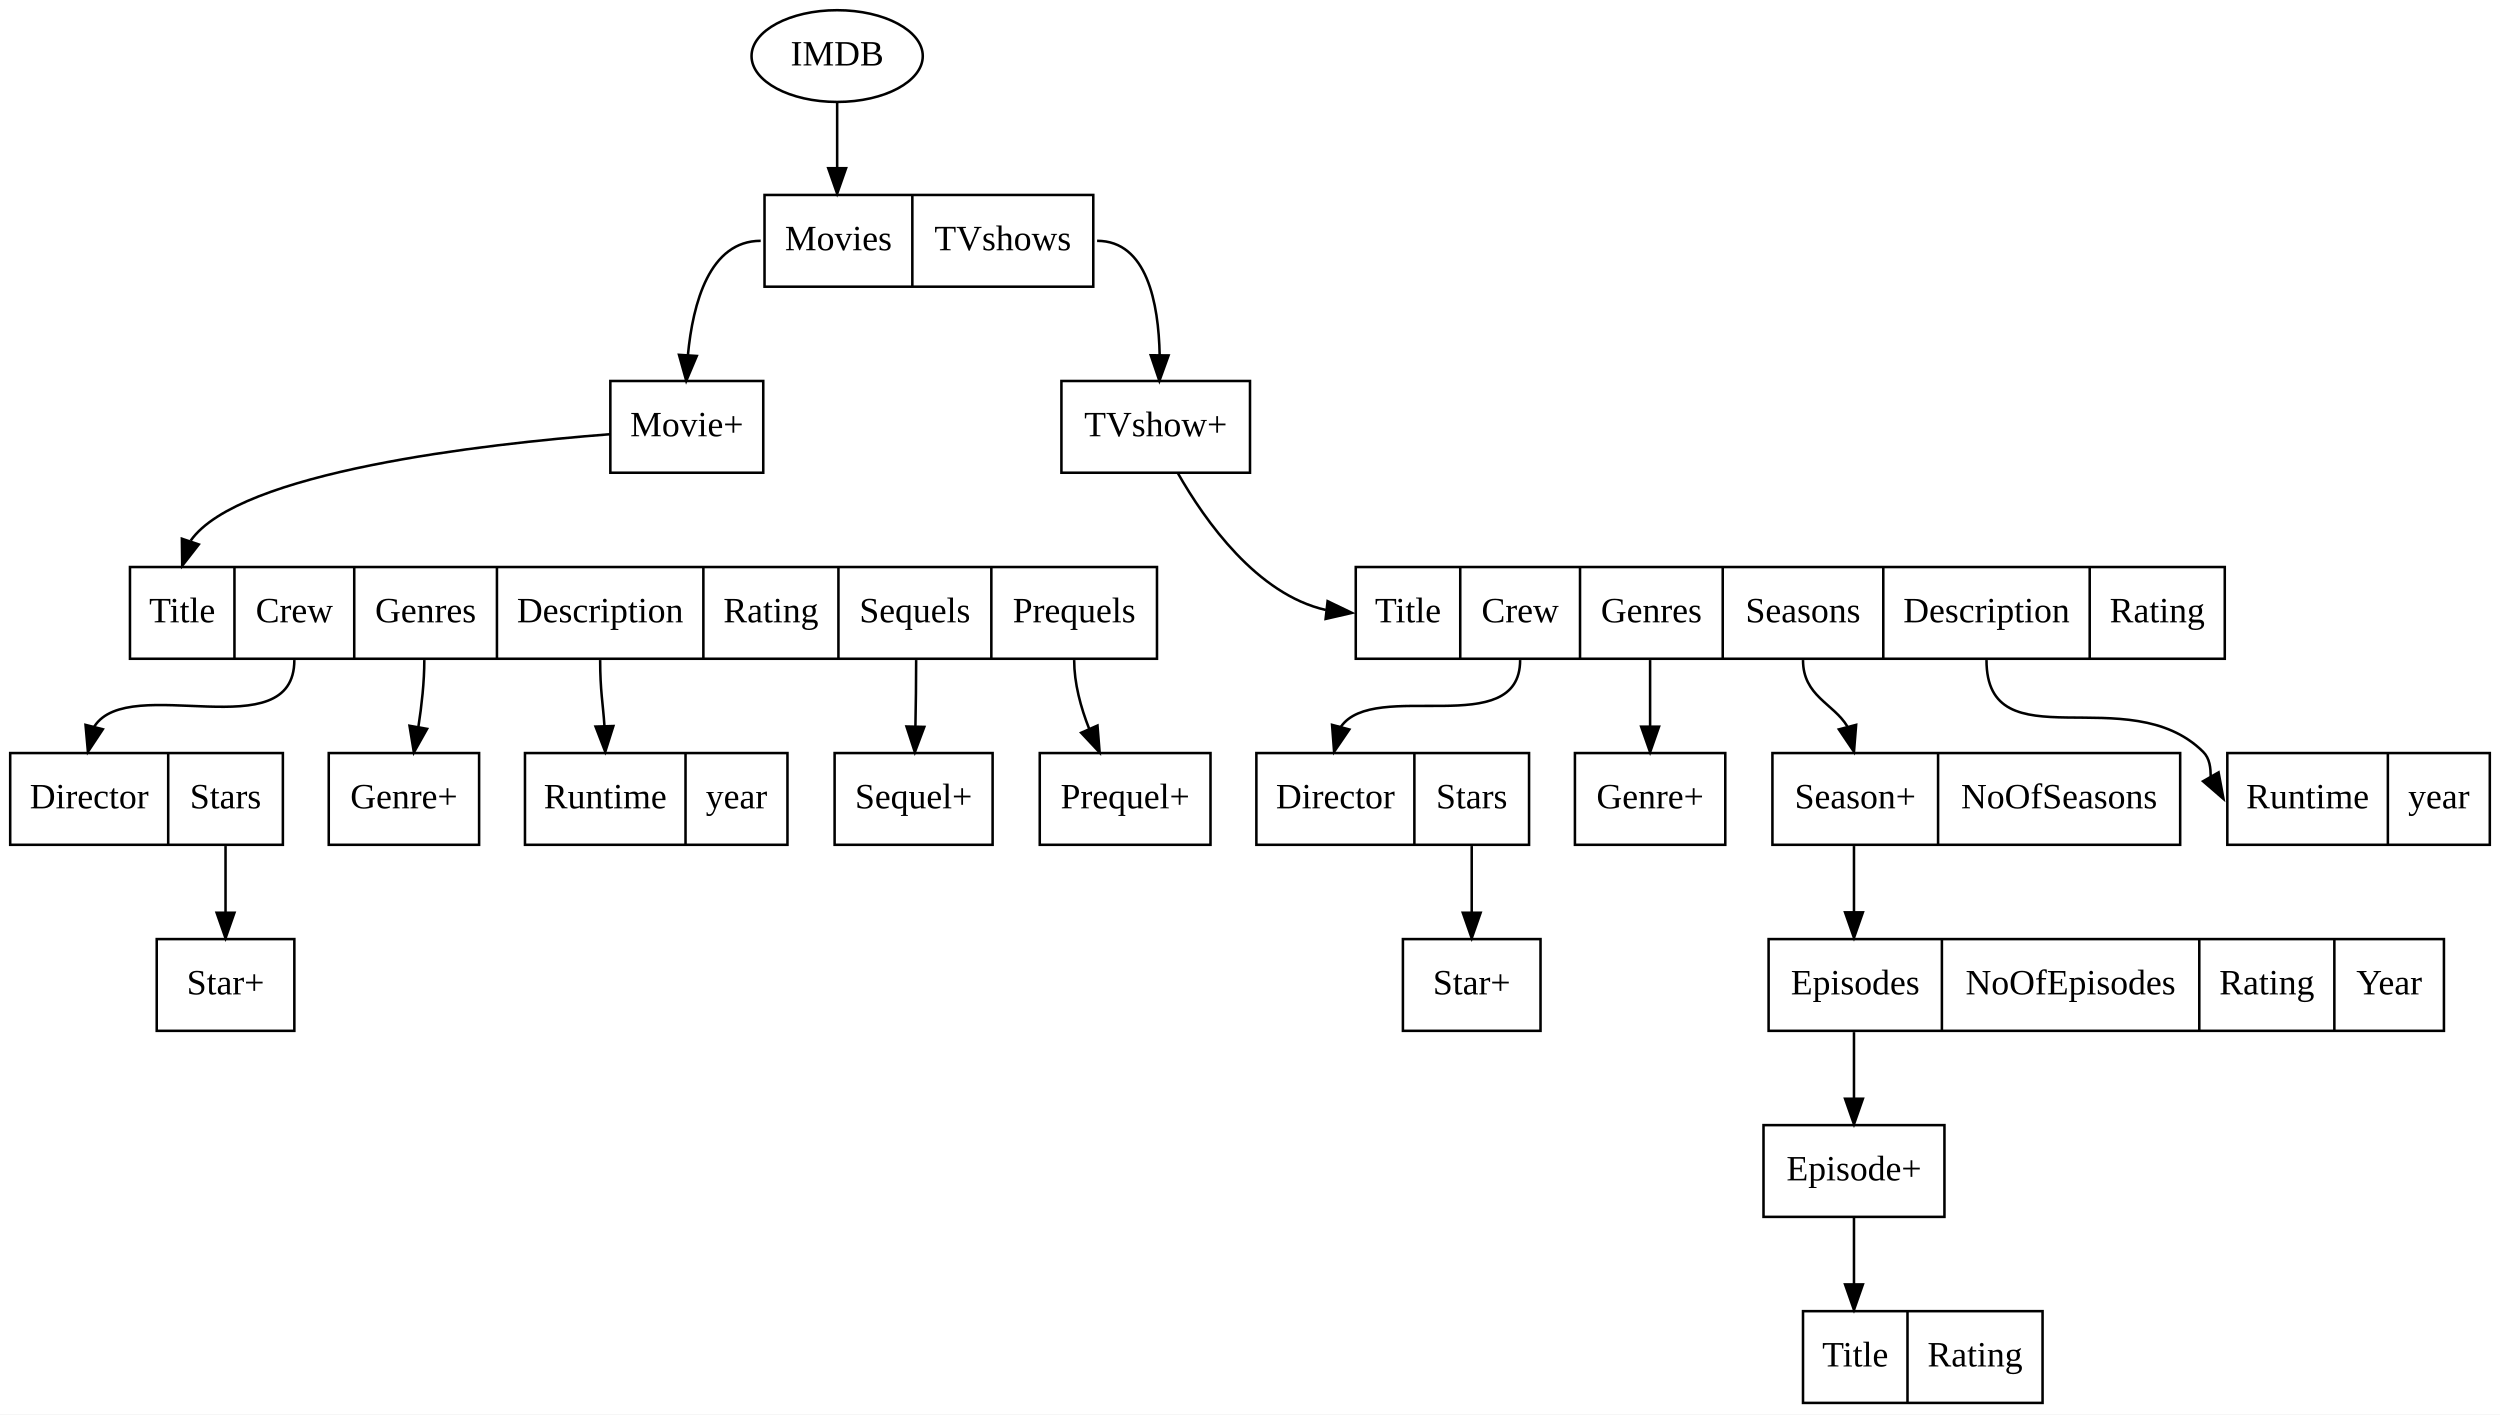
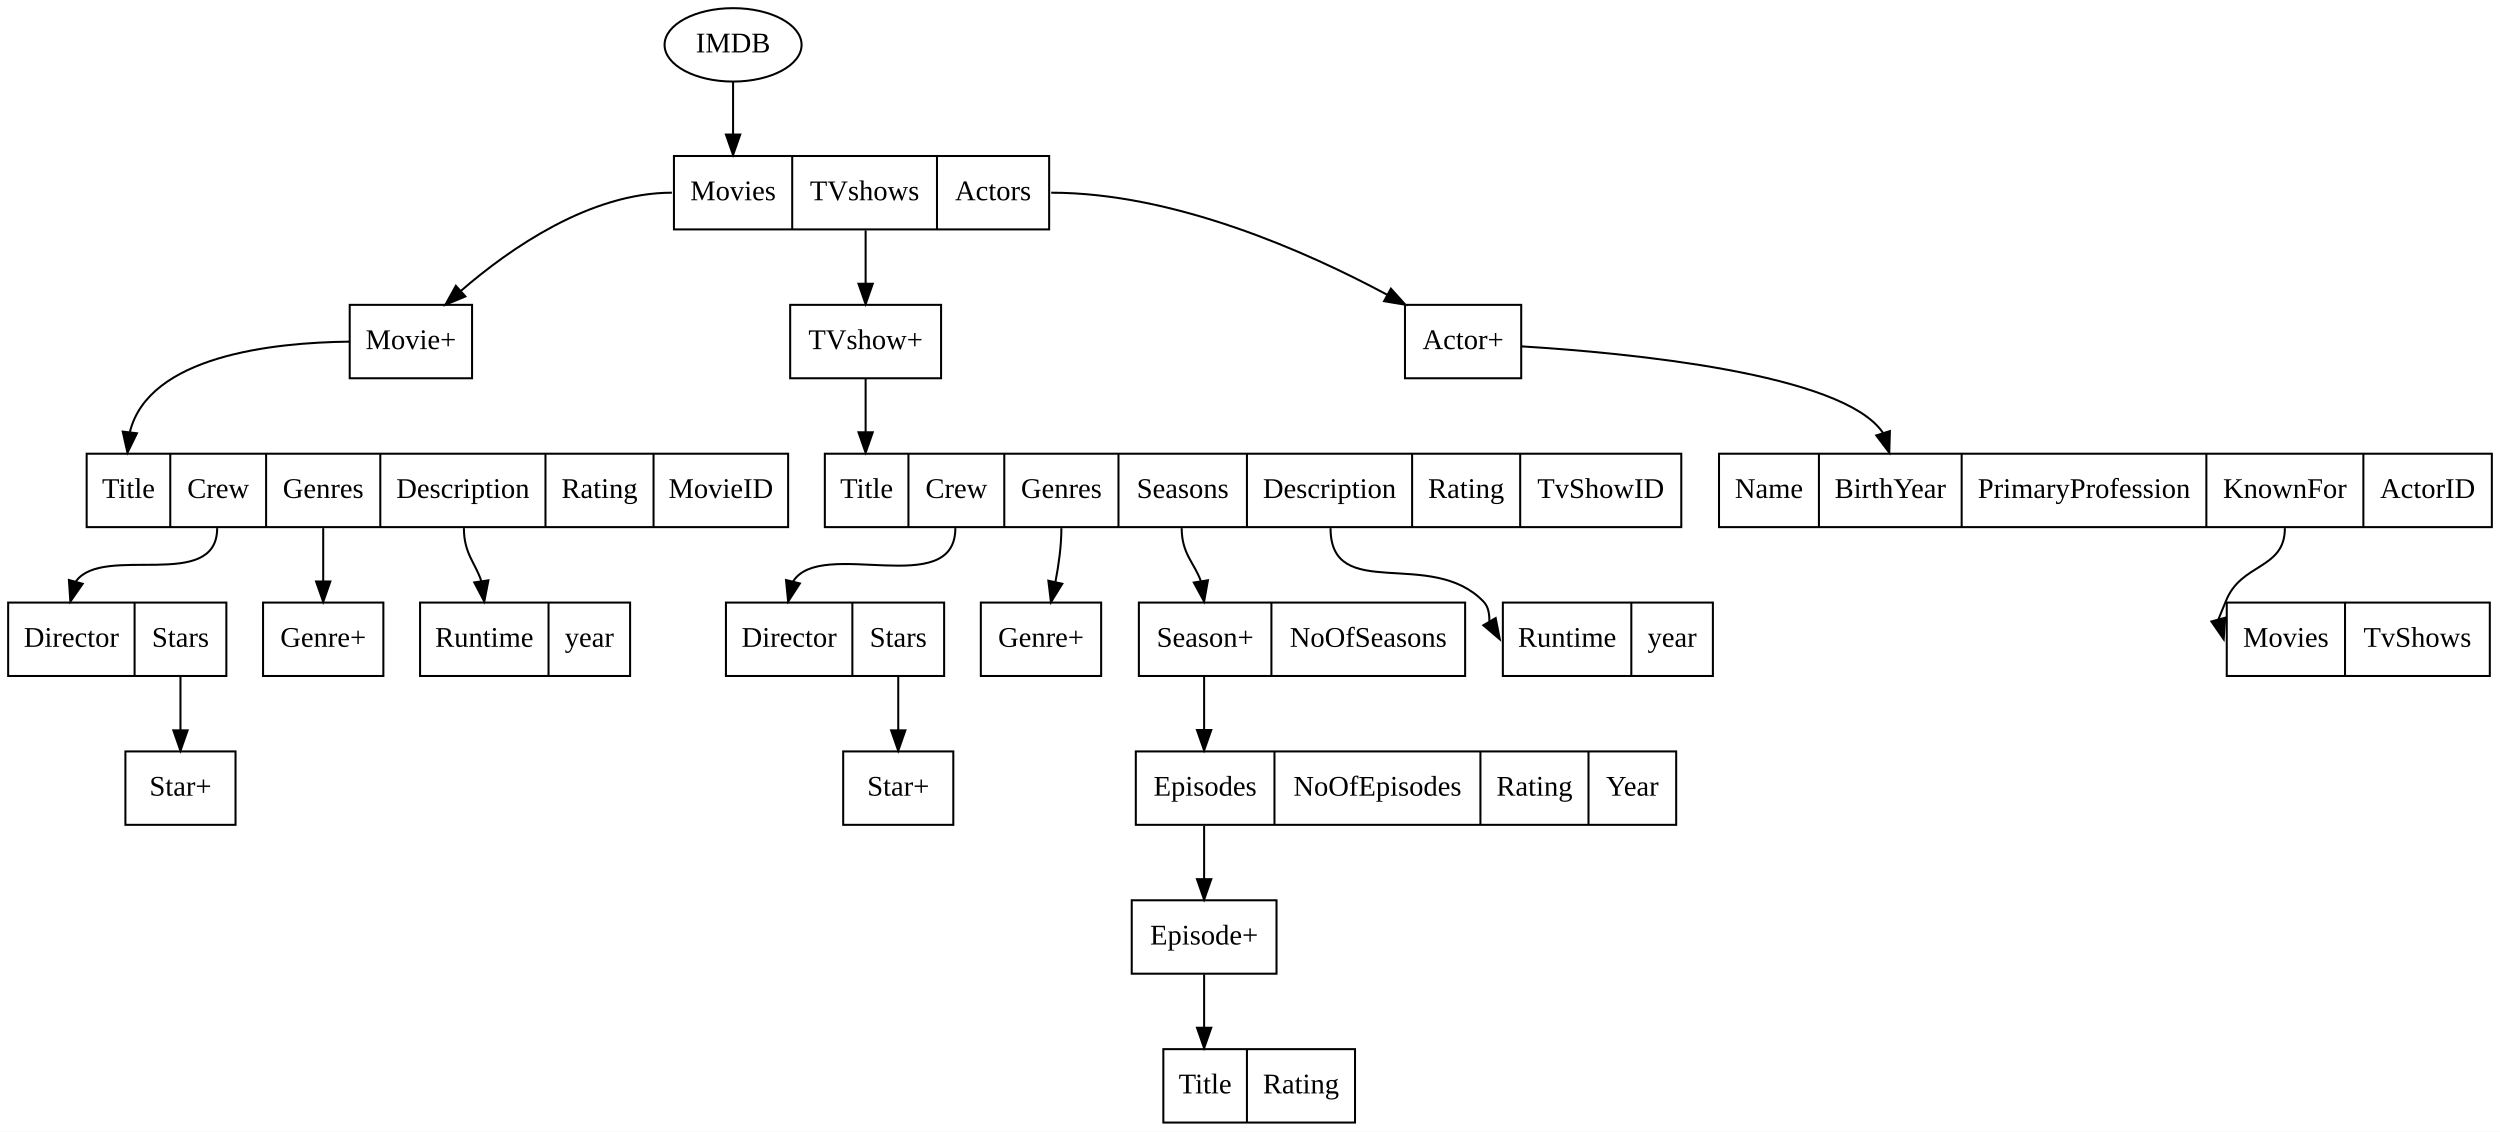
- <svg xmlns="http://www.w3.org/2000/svg" width="981pt" height="555pt" viewBox="0.00 0.00 981.00 555.00">
+ <svg xmlns="http://www.w3.org/2000/svg" width="1226pt" height="555pt" viewBox="0.00 0.00 1226.00 555.00">
  <g id="graph0" class="graph" transform="scale(1 1) rotate(0) translate(4 551)">
-     <polygon fill="white" stroke="none" points="-4,4 -4,-551 977,-551 977,4 -4,4" />
+     <polygon fill="white" stroke="none" points="-4,4 -4,-551 1222,-551 1222,4 -4,4" />
    <g id="node1" class="node">
-       <ellipse fill="none" stroke="black" cx="324.5" cy="-529" rx="33.595" ry="18" />
-       <text text-anchor="middle" x="324.5" y="-525.3" font-family="Times New Roman,serif" font-size="14.00">IMDB</text>
+       <ellipse fill="none" stroke="black" cx="355.5" cy="-529" rx="33.595" ry="18" />
+       <text text-anchor="middle" x="355.5" y="-525.3" font-family="Times New Roman,serif" font-size="14.00">IMDB</text>
    </g>
    <g id="node2" class="node">
-       <polygon fill="none" stroke="black" points="296,-438.5 296,-474.5 425,-474.5 425,-438.5 296,-438.5" />
-       <text text-anchor="middle" x="325" y="-452.8" font-family="Times New Roman,serif" font-size="14.00">Movies</text>
-       <polyline fill="none" stroke="black" points="354,-438.5 354,-474.5 " />
-       <text text-anchor="middle" x="389.5" y="-452.8" font-family="Times New Roman,serif" font-size="14.00">TVshows</text>
+       <polygon fill="none" stroke="black" points="326.5,-438.5 326.5,-474.5 510.5,-474.5 510.5,-438.5 326.5,-438.5" />
+       <text text-anchor="middle" x="355.5" y="-452.8" font-family="Times New Roman,serif" font-size="14.00">Movies</text>
+       <polyline fill="none" stroke="black" points="384.5,-438.5 384.5,-474.5 " />
+       <text text-anchor="middle" x="420" y="-452.8" font-family="Times New Roman,serif" font-size="14.00">TVshows</text>
+       <polyline fill="none" stroke="black" points="455.5,-438.5 455.5,-474.5 " />
+       <text text-anchor="middle" x="483" y="-452.8" font-family="Times New Roman,serif" font-size="14.00">Actors</text>
    </g>
    <g id="edge1" class="edge">
-       <path fill="none" stroke="black" d="M324.5,-510.814C324.5,-503.278 324.5,-494.101 324.5,-485.058" />
-       <polygon fill="black" stroke="black" points="328,-485 324.5,-475 321,-485 328,-485" />
+       <path fill="none" stroke="black" d="M355.5,-510.814C355.5,-503.278 355.5,-494.101 355.5,-485.058" />
+       <polygon fill="black" stroke="black" points="359,-485 355.5,-475 352,-485 359,-485" />
    </g>
    <g id="node3" class="node">
-       <polygon fill="none" stroke="black" points="235.5,-365.5 235.5,-401.5 295.5,-401.5 295.5,-365.5 235.5,-365.5" />
-       <text text-anchor="middle" x="265.5" y="-379.8" font-family="Times New Roman,serif" font-size="14.00">Movie+</text>
+       <polygon fill="none" stroke="black" points="167.5,-365.5 167.5,-401.5 227.5,-401.5 227.5,-365.5 167.5,-365.5" />
+       <text text-anchor="middle" x="197.5" y="-379.8" font-family="Times New Roman,serif" font-size="14.00">Movie+</text>
    </g>
    <g id="edge2" class="edge">
-       <path fill="none" stroke="black" d="M294.5,-456.5C274.418,-456.5 267.889,-432.102 265.939,-411.71" />
-       <polygon fill="black" stroke="black" points="269.422,-411.319 265.29,-401.563 262.436,-411.766 269.422,-411.319" />
-     </g>
-     <g id="node11" class="node">
-       <polygon fill="none" stroke="black" points="412.5,-365.5 412.5,-401.5 486.5,-401.5 486.5,-365.5 412.5,-365.5" />
-       <text text-anchor="middle" x="449.5" y="-379.8" font-family="Times New Roman,serif" font-size="14.00">TVshow+</text>
-     </g>
-     <g id="edge10" class="edge">
-       <path fill="none" stroke="black" d="M426.5,-456.5C446.055,-456.5 450.637,-432.102 451.052,-411.71" />
-       <polygon fill="black" stroke="black" points="454.55,-411.526 450.946,-401.563 447.551,-411.599 454.55,-411.526" />
+       <path fill="none" stroke="black" d="M325.5,-456.5C285.413,-456.5 246.284,-429.342 222.058,-408.384" />
+       <polygon fill="black" stroke="black" points="224.22,-405.622 214.433,-401.563 219.552,-410.839 224.22,-405.622" />
+     </g>
+     <g id="node9" class="node">
+       <polygon fill="none" stroke="black" points="383.5,-365.5 383.5,-401.5 457.5,-401.5 457.5,-365.5 383.5,-365.5" />
+       <text text-anchor="middle" x="420.5" y="-379.8" font-family="Times New Roman,serif" font-size="14.00">TVshow+</text>
+     </g>
+     <g id="edge8" class="edge">
+       <path fill="none" stroke="black" d="M420.5,-438C420.5,-429.51 420.5,-420.262 420.5,-411.88" />
+       <polygon fill="black" stroke="black" points="424,-411.848 420.5,-401.848 417,-411.848 424,-411.848" />
+     </g>
+     <g id="node19" class="node">
+       <polygon fill="none" stroke="black" points="685,-365.5 685,-401.5 742,-401.5 742,-365.5 685,-365.5" />
+       <text text-anchor="middle" x="713.5" y="-379.8" font-family="Times New Roman,serif" font-size="14.00">Actor+</text>
+     </g>
+     <g id="edge18" class="edge">
+       <path fill="none" stroke="black" d="M511.5,-456.5C571.818,-456.5 636.693,-427.663 676.2,-406.489" />
+       <polygon fill="black" stroke="black" points="678.106,-409.435 685.197,-401.563 674.745,-403.296 678.106,-409.435" />
    </g>
    <g id="node4" class="node">
-       <polygon fill="none" stroke="black" points="47,-292.5 47,-328.5 450,-328.5 450,-292.5 47,-292.5" />
-       <text text-anchor="middle" x="67.5" y="-306.8" font-family="Times New Roman,serif" font-size="14.00">Title</text>
-       <polyline fill="none" stroke="black" points="88,-292.5 88,-328.5 " />
-       <text text-anchor="middle" x="111.5" y="-306.8" font-family="Times New Roman,serif" font-size="14.00">Crew</text>
-       <polyline fill="none" stroke="black" points="135,-292.5 135,-328.5 " />
-       <text text-anchor="middle" x="163" y="-306.8" font-family="Times New Roman,serif" font-size="14.00">Genres</text>
-       <polyline fill="none" stroke="black" points="191,-292.5 191,-328.5 " />
-       <text text-anchor="middle" x="231.5" y="-306.8" font-family="Times New Roman,serif" font-size="14.00">Description</text>
-       <polyline fill="none" stroke="black" points="272,-292.5 272,-328.5 " />
-       <text text-anchor="middle" x="298.5" y="-306.8" font-family="Times New Roman,serif" font-size="14.00">Rating</text>
-       <polyline fill="none" stroke="black" points="325,-292.5 325,-328.5 " />
-       <text text-anchor="middle" x="355" y="-306.8" font-family="Times New Roman,serif" font-size="14.00">Sequels</text>
-       <polyline fill="none" stroke="black" points="385,-292.5 385,-328.5 " />
-       <text text-anchor="middle" x="417.5" y="-306.8" font-family="Times New Roman,serif" font-size="14.00">Prequels</text>
+       <polygon fill="none" stroke="black" points="38.5,-292.5 38.5,-328.5 382.5,-328.5 382.5,-292.5 38.5,-292.5" />
+       <text text-anchor="middle" x="59" y="-306.8" font-family="Times New Roman,serif" font-size="14.00">Title</text>
+       <polyline fill="none" stroke="black" points="79.5,-292.5 79.5,-328.5 " />
+       <text text-anchor="middle" x="103" y="-306.8" font-family="Times New Roman,serif" font-size="14.00">Crew</text>
+       <polyline fill="none" stroke="black" points="126.5,-292.5 126.5,-328.5 " />
+       <text text-anchor="middle" x="154.5" y="-306.8" font-family="Times New Roman,serif" font-size="14.00">Genres</text>
+       <polyline fill="none" stroke="black" points="182.5,-292.5 182.5,-328.5 " />
+       <text text-anchor="middle" x="223" y="-306.8" font-family="Times New Roman,serif" font-size="14.00">Description</text>
+       <polyline fill="none" stroke="black" points="263.5,-292.5 263.5,-328.5 " />
+       <text text-anchor="middle" x="290" y="-306.8" font-family="Times New Roman,serif" font-size="14.00">Rating</text>
+       <polyline fill="none" stroke="black" points="316.5,-292.5 316.5,-328.5 " />
+       <text text-anchor="middle" x="349.5" y="-306.8" font-family="Times New Roman,serif" font-size="14.00">MovieID</text>
    </g>
    <g id="edge3" class="edge">
-       <path fill="none" stroke="black" d="M235.428,-380.618C185.664,-376.757 89.77,-365.904 70.805,-338.821" />
-       <polygon fill="black" stroke="black" points="74.007,-337.361 67.5,-329 67.372,-339.594 74.007,-337.361" />
+       <path fill="none" stroke="black" d="M167.339,-383.454C129.652,-383.035 68.953,-376.446 59.699,-339.157" />
+       <polygon fill="black" stroke="black" points="63.148,-338.521 58.5,-329 56.197,-339.341 63.148,-338.521" />
    </g>
    <g id="node5" class="node">
      <polygon fill="none" stroke="black" points="0,-219.5 0,-255.5 107,-255.5 107,-219.5 0,-219.5" />
      <text text-anchor="middle" x="31" y="-233.8" font-family="Times New Roman,serif" font-size="14.00">Director</text>
      <polyline fill="none" stroke="black" points="62,-219.5 62,-255.5 " />
      <text text-anchor="middle" x="84.5" y="-233.8" font-family="Times New Roman,serif" font-size="14.00">Stars</text>
    </g>
    <g id="edge4" class="edge">
-       <path fill="none" stroke="black" d="M111.5,-292C111.5,-256.76 46.685,-287.283 33.013,-265.915" />
-       <polygon fill="black" stroke="black" points="36.35,-264.834 30.5,-256 29.564,-266.553 36.35,-264.834" />
+       <path fill="none" stroke="black" d="M102.5,-292C102.5,-260.416 46.386,-284.424 33.235,-265.869" />
+       <polygon fill="black" stroke="black" points="36.543,-264.702 30.5,-256 29.797,-266.572 36.543,-264.702" />
    </g>
    <g id="node7" class="node">
      <polygon fill="none" stroke="black" points="125,-219.5 125,-255.5 184,-255.5 184,-219.5 125,-219.5" />
      <text text-anchor="middle" x="154.5" y="-233.8" font-family="Times New Roman,serif" font-size="14.00">Genre+</text>
    </g>
    <g id="edge6" class="edge">
-       <path fill="none" stroke="black" d="M162.5,-292C162.5,-283.416 161.48,-274.141 160.169,-265.763" />
-       <polygon fill="black" stroke="black" points="163.587,-264.992 158.406,-255.75 156.693,-266.206 163.587,-264.992" />
+       <path fill="none" stroke="black" d="M154.5,-292C154.5,-283.51 154.5,-274.262 154.5,-265.88" />
+       <polygon fill="black" stroke="black" points="158,-265.848 154.5,-255.848 151,-265.848 158,-265.848" />
    </g>
    <g id="node8" class="node">
      <polygon fill="none" stroke="black" points="202,-219.5 202,-255.5 305,-255.5 305,-219.5 202,-219.5" />
      <text text-anchor="middle" x="233.5" y="-233.8" font-family="Times New Roman,serif" font-size="14.00">Runtime</text>
      <polyline fill="none" stroke="black" points="265,-219.5 265,-255.5 " />
      <text text-anchor="middle" x="285" y="-233.8" font-family="Times New Roman,serif" font-size="14.00">year</text>
    </g>
    <g id="edge7" class="edge">
-       <path fill="none" stroke="black" d="M231.5,-292C231.5,-279.981 232.625,-274.755 233.188,-266.132" />
-       <polygon fill="black" stroke="black" points="236.69,-266.103 233.5,-256 229.693,-265.887 236.69,-266.103" />
-     </g>
-     <g id="node9" class="node">
-       <polygon fill="none" stroke="black" points="323.5,-219.5 323.5,-255.5 385.5,-255.5 385.5,-219.5 323.5,-219.5" />
-       <text text-anchor="middle" x="354.5" y="-233.8" font-family="Times New Roman,serif" font-size="14.00">Sequel+</text>
-     </g>
-     <g id="edge8" class="edge">
-       <path fill="none" stroke="black" d="M355.5,-292C355.5,-283.509 355.373,-274.26 355.209,-265.878" />
-       <polygon fill="black" stroke="black" points="358.707,-265.767 354.988,-255.846 351.709,-265.921 358.707,-265.767" />
-     </g>
-     <g id="node10" class="node">
-       <polygon fill="none" stroke="black" points="404,-219.5 404,-255.5 471,-255.5 471,-219.5 404,-219.5" />
-       <text text-anchor="middle" x="437.5" y="-233.8" font-family="Times New Roman,serif" font-size="14.00">Prequel+</text>
-     </g>
-     <g id="edge9" class="edge">
-       <path fill="none" stroke="black" d="M417.5,-292C417.5,-282.877 420.083,-273.402 423.392,-265.006" />
-       <polygon fill="black" stroke="black" points="426.651,-266.291 427.5,-255.731 420.25,-263.457 426.651,-266.291" />
+       <path fill="none" stroke="black" d="M223.5,-292C223.5,-279.416 229.243,-274.767 232.024,-266.026" />
+       <polygon fill="black" stroke="black" points="235.507,-266.403 233.5,-256 228.581,-265.384 235.507,-266.403" />
    </g>
    <g id="node6" class="node">
      <polygon fill="none" stroke="black" points="57.5,-146.5 57.5,-182.5 111.5,-182.5 111.5,-146.5 57.5,-146.5" />
      <text text-anchor="middle" x="84.5" y="-160.8" font-family="Times New Roman,serif" font-size="14.00">Star+</text>
    </g>
    <g id="edge5" class="edge">
      <path fill="none" stroke="black" d="M84.5,-219C84.5,-210.51 84.5,-201.262 84.5,-192.88" />
      <polygon fill="black" stroke="black" points="88,-192.848 84.5,-182.848 81,-192.848 88,-192.848" />
    </g>
+     <g id="node10" class="node">
+       <polygon fill="none" stroke="black" points="400.5,-292.5 400.5,-328.5 820.5,-328.5 820.5,-292.5 400.5,-292.5" />
+       <text text-anchor="middle" x="421" y="-306.8" font-family="Times New Roman,serif" font-size="14.00">Title</text>
+       <polyline fill="none" stroke="black" points="441.5,-292.5 441.5,-328.5 " />
+       <text text-anchor="middle" x="465" y="-306.8" font-family="Times New Roman,serif" font-size="14.00">Crew</text>
+       <polyline fill="none" stroke="black" points="488.5,-292.5 488.5,-328.5 " />
+       <text text-anchor="middle" x="516.5" y="-306.8" font-family="Times New Roman,serif" font-size="14.00">Genres</text>
+       <polyline fill="none" stroke="black" points="544.5,-292.5 544.5,-328.5 " />
+       <text text-anchor="middle" x="576" y="-306.8" font-family="Times New Roman,serif" font-size="14.00">Seasons</text>
+       <polyline fill="none" stroke="black" points="607.5,-292.5 607.5,-328.5 " />
+       <text text-anchor="middle" x="648" y="-306.8" font-family="Times New Roman,serif" font-size="14.00">Description</text>
+       <polyline fill="none" stroke="black" points="688.5,-292.5 688.5,-328.5 " />
+       <text text-anchor="middle" x="715" y="-306.8" font-family="Times New Roman,serif" font-size="14.00">Rating</text>
+       <polyline fill="none" stroke="black" points="741.5,-292.5 741.5,-328.5 " />
+       <text text-anchor="middle" x="781" y="-306.8" font-family="Times New Roman,serif" font-size="14.00">TvShowID</text>
+     </g>
+     <g id="edge9" class="edge">
+       <path fill="none" stroke="black" d="M420.5,-365.152C420.5,-357.545 420.5,-348.282 420.5,-339.153" />
+       <polygon fill="black" stroke="black" points="424,-339 420.5,-329 417,-339 424,-339" />
+     </g>
+     <g id="node11" class="node">
+       <polygon fill="none" stroke="black" points="352,-219.5 352,-255.5 459,-255.5 459,-219.5 352,-219.5" />
+       <text text-anchor="middle" x="383" y="-233.8" font-family="Times New Roman,serif" font-size="14.00">Director</text>
+       <polyline fill="none" stroke="black" points="414,-219.5 414,-255.5 " />
+       <text text-anchor="middle" x="436.5" y="-233.8" font-family="Times New Roman,serif" font-size="14.00">Stars</text>
+     </g>
+     <g id="edge10" class="edge">
+       <path fill="none" stroke="black" d="M464.5,-292C464.5,-256.24 398.31,-287.805 384.866,-265.721" />
+       <polygon fill="black" stroke="black" points="388.265,-264.889 382.5,-256 381.464,-266.544 388.265,-264.889" />
+     </g>
+     <g id="node13" class="node">
+       <polygon fill="none" stroke="black" points="477,-219.5 477,-255.5 536,-255.5 536,-219.5 477,-219.5" />
+       <text text-anchor="middle" x="506.5" y="-233.8" font-family="Times New Roman,serif" font-size="14.00">Genre+</text>
+     </g>
+     <g id="edge12" class="edge">
+       <path fill="none" stroke="black" d="M516.5,-292C516.5,-283.363 515.225,-274.073 513.586,-265.698" />
+       <polygon fill="black" stroke="black" points="516.952,-264.709 511.383,-255.696 510.116,-266.215 516.952,-264.709" />
+     </g>
+     <g id="node14" class="node">
+       <polygon fill="none" stroke="black" points="554.5,-219.5 554.5,-255.5 714.5,-255.5 714.5,-219.5 554.5,-219.5" />
+       <text text-anchor="middle" x="587" y="-233.8" font-family="Times New Roman,serif" font-size="14.00">Season+</text>
+       <polyline fill="none" stroke="black" points="619.5,-219.5 619.5,-255.5 " />
+       <text text-anchor="middle" x="667" y="-233.8" font-family="Times New Roman,serif" font-size="14.00">NoOfSeasons</text>
+     </g>
+     <g id="edge13" class="edge">
+       <path fill="none" stroke="black" d="M575.5,-292C575.5,-279.322 581.817,-274.793 584.877,-266.062" />
+       <polygon fill="black" stroke="black" points="588.363,-266.43 586.5,-256 581.452,-265.315 588.363,-266.43" />
+     </g>
+     <g id="node18" class="node">
+       <polygon fill="none" stroke="black" points="733,-219.5 733,-255.5 836,-255.5 836,-219.5 733,-219.5" />
+       <text text-anchor="middle" x="764.5" y="-233.8" font-family="Times New Roman,serif" font-size="14.00">Runtime</text>
+       <polyline fill="none" stroke="black" points="796,-219.5 796,-255.5 " />
+       <text text-anchor="middle" x="816" y="-233.8" font-family="Times New Roman,serif" font-size="14.00">year</text>
+     </g>
+     <g id="edge17" class="edge">
+       <path fill="none" stroke="black" d="M648.5,-292C648.5,-255.026 697.875,-282.654 723.5,-256 726.119,-253.276 726.358,-249.557 726.431,-246.169" />
+       <polygon fill="black" stroke="black" points="729.474,-247.899 731.5,-237.5 723.431,-244.366 729.474,-247.899" />
+     </g>
    <g id="node12" class="node">
-       <polygon fill="none" stroke="black" points="528,-292.5 528,-328.5 869,-328.5 869,-292.5 528,-292.5" />
-       <text text-anchor="middle" x="548.5" y="-306.8" font-family="Times New Roman,serif" font-size="14.00">Title</text>
-       <polyline fill="none" stroke="black" points="569,-292.5 569,-328.5 " />
-       <text text-anchor="middle" x="592.5" y="-306.8" font-family="Times New Roman,serif" font-size="14.00">Crew</text>
-       <polyline fill="none" stroke="black" points="616,-292.5 616,-328.5 " />
-       <text text-anchor="middle" x="644" y="-306.8" font-family="Times New Roman,serif" font-size="14.00">Genres</text>
-       <polyline fill="none" stroke="black" points="672,-292.5 672,-328.5 " />
-       <text text-anchor="middle" x="703.5" y="-306.8" font-family="Times New Roman,serif" font-size="14.00">Seasons</text>
-       <polyline fill="none" stroke="black" points="735,-292.5 735,-328.5 " />
-       <text text-anchor="middle" x="775.5" y="-306.8" font-family="Times New Roman,serif" font-size="14.00">Description</text>
-       <polyline fill="none" stroke="black" points="816,-292.5 816,-328.5 " />
-       <text text-anchor="middle" x="842.5" y="-306.8" font-family="Times New Roman,serif" font-size="14.00">Rating</text>
+       <polygon fill="none" stroke="black" points="409.5,-146.5 409.5,-182.5 463.5,-182.5 463.5,-146.5 409.5,-146.5" />
+       <text text-anchor="middle" x="436.5" y="-160.8" font-family="Times New Roman,serif" font-size="14.00">Star+</text>
    </g>
    <g id="edge11" class="edge">
-       <path fill="none" stroke="black" d="M458.129,-365.437C468.924,-346.474 489.318,-317.712 516.277,-311.647" />
-       <polygon fill="black" stroke="black" points="516.953,-315.093 526.5,-310.5 516.172,-308.137 516.953,-315.093" />
-     </g>
-     <g id="node13" class="node">
-       <polygon fill="none" stroke="black" points="489,-219.5 489,-255.5 596,-255.5 596,-219.5 489,-219.5" />
-       <text text-anchor="middle" x="520" y="-233.8" font-family="Times New Roman,serif" font-size="14.00">Director</text>
-       <polyline fill="none" stroke="black" points="551,-219.5 551,-255.5 " />
-       <text text-anchor="middle" x="573.5" y="-233.8" font-family="Times New Roman,serif" font-size="14.00">Stars</text>
-     </g>
-     <g id="edge12" class="edge">
-       <path fill="none" stroke="black" d="M592.5,-292C592.5,-259.923 535.102,-284.87 522.098,-265.713" />
-       <polygon fill="black" stroke="black" points="525.465,-264.756 519.5,-256 518.703,-266.565 525.465,-264.756" />
+       <path fill="none" stroke="black" d="M436.5,-219C436.5,-210.51 436.5,-201.262 436.5,-192.88" />
+       <polygon fill="black" stroke="black" points="440,-192.848 436.5,-182.848 433,-192.848 440,-192.848" />
    </g>
    <g id="node15" class="node">
-       <polygon fill="none" stroke="black" points="614,-219.5 614,-255.5 673,-255.5 673,-219.5 614,-219.5" />
-       <text text-anchor="middle" x="643.5" y="-233.8" font-family="Times New Roman,serif" font-size="14.00">Genre+</text>
+       <polygon fill="none" stroke="black" points="553,-146.5 553,-182.5 818,-182.5 818,-146.5 553,-146.5" />
+       <text text-anchor="middle" x="587" y="-160.8" font-family="Times New Roman,serif" font-size="14.00">Episodes</text>
+       <polyline fill="none" stroke="black" points="621,-146.5 621,-182.5 " />
+       <text text-anchor="middle" x="671.5" y="-160.8" font-family="Times New Roman,serif" font-size="14.00">NoOfEpisodes</text>
+       <polyline fill="none" stroke="black" points="722,-146.5 722,-182.5 " />
+       <text text-anchor="middle" x="748.5" y="-160.8" font-family="Times New Roman,serif" font-size="14.00">Rating</text>
+       <polyline fill="none" stroke="black" points="775,-146.5 775,-182.5 " />
+       <text text-anchor="middle" x="796.5" y="-160.8" font-family="Times New Roman,serif" font-size="14.00">Year</text>
    </g>
    <g id="edge14" class="edge">
-       <path fill="none" stroke="black" d="M643.5,-292C643.5,-283.51 643.5,-274.262 643.5,-265.88" />
-       <polygon fill="black" stroke="black" points="647,-265.848 643.5,-255.848 640,-265.848 647,-265.848" />
+       <path fill="none" stroke="black" d="M586.5,-219C586.5,-207 586.5,-201.75 586.5,-193.125" />
+       <polygon fill="black" stroke="black" points="590,-193 586.5,-183 583,-193 590,-193" />
    </g>
    <g id="node16" class="node">
-       <polygon fill="none" stroke="black" points="691.5,-219.5 691.5,-255.5 851.5,-255.5 851.5,-219.5 691.5,-219.5" />
-       <text text-anchor="middle" x="724" y="-233.8" font-family="Times New Roman,serif" font-size="14.00">Season+</text>
-       <polyline fill="none" stroke="black" points="756.5,-219.5 756.5,-255.5 " />
-       <text text-anchor="middle" x="804" y="-233.8" font-family="Times New Roman,serif" font-size="14.00">NoOfSeasons</text>
+       <polygon fill="none" stroke="black" points="551,-73.5 551,-109.5 622,-109.5 622,-73.5 551,-73.5" />
+       <text text-anchor="middle" x="586.5" y="-87.8" font-family="Times New Roman,serif" font-size="14.00">Episode+</text>
    </g>
    <g id="edge15" class="edge">
-       <path fill="none" stroke="black" d="M703.5,-292C703.5,-277.844 715.464,-274.999 720.885,-265.968" />
-       <polygon fill="black" stroke="black" points="724.348,-266.561 723.5,-256 717.577,-264.785 724.348,-266.561" />
+       <path fill="none" stroke="black" d="M586.5,-146C586.5,-137.51 586.5,-128.262 586.5,-119.88" />
+       <polygon fill="black" stroke="black" points="590,-119.848 586.5,-109.848 583,-119.848 590,-119.848" />
+     </g>
+     <g id="node17" class="node">
+       <polygon fill="none" stroke="black" points="566.5,-0.5 566.5,-36.5 660.5,-36.5 660.5,-0.5 566.5,-0.5" />
+       <text text-anchor="middle" x="587" y="-14.8" font-family="Times New Roman,serif" font-size="14.00">Title</text>
+       <polyline fill="none" stroke="black" points="607.5,-0.5 607.5,-36.5 " />
+       <text text-anchor="middle" x="634" y="-14.8" font-family="Times New Roman,serif" font-size="14.00">Rating</text>
+     </g>
+     <g id="edge16" class="edge">
+       <path fill="none" stroke="black" d="M586.5,-73.152C586.5,-65.545 586.5,-56.282 586.5,-47.153" />
+       <polygon fill="black" stroke="black" points="590,-47 586.5,-37 583,-47 590,-47" />
    </g>
    <g id="node20" class="node">
-       <polygon fill="none" stroke="black" points="870,-219.5 870,-255.5 973,-255.5 973,-219.5 870,-219.5" />
-       <text text-anchor="middle" x="901.5" y="-233.8" font-family="Times New Roman,serif" font-size="14.00">Runtime</text>
-       <polyline fill="none" stroke="black" points="933,-219.5 933,-255.5 " />
-       <text text-anchor="middle" x="953" y="-233.8" font-family="Times New Roman,serif" font-size="14.00">year</text>
+       <polygon fill="none" stroke="black" points="839,-292.5 839,-328.5 1218,-328.5 1218,-292.5 839,-292.5" />
+       <text text-anchor="middle" x="863.5" y="-306.8" font-family="Times New Roman,serif" font-size="14.00">Name</text>
+       <polyline fill="none" stroke="black" points="888,-292.5 888,-328.5 " />
+       <text text-anchor="middle" x="923" y="-306.8" font-family="Times New Roman,serif" font-size="14.00">BirthYear</text>
+       <polyline fill="none" stroke="black" points="958,-292.5 958,-328.5 " />
+       <text text-anchor="middle" x="1018" y="-306.8" font-family="Times New Roman,serif" font-size="14.00">PrimaryProfession</text>
+       <polyline fill="none" stroke="black" points="1078,-292.5 1078,-328.5 " />
+       <text text-anchor="middle" x="1116.5" y="-306.8" font-family="Times New Roman,serif" font-size="14.00">KnownFor</text>
+       <polyline fill="none" stroke="black" points="1155,-292.5 1155,-328.5 " />
+       <text text-anchor="middle" x="1186.5" y="-306.8" font-family="Times New Roman,serif" font-size="14.00">ActorID</text>
    </g>
    <g id="edge19" class="edge">
-       <path fill="none" stroke="black" d="M775.5,-292C775.5,-250.974 831.381,-284.901 860.5,-256 863.182,-253.338 863.431,-249.629 863.494,-246.231" />
-       <polygon fill="black" stroke="black" points="866.563,-247.916 868.5,-237.5 860.49,-244.435 866.563,-247.916" />
-     </g>
-     <g id="node14" class="node">
-       <polygon fill="none" stroke="black" points="546.5,-146.5 546.5,-182.5 600.5,-182.5 600.5,-146.5 546.5,-146.5" />
-       <text text-anchor="middle" x="573.5" y="-160.8" font-family="Times New Roman,serif" font-size="14.00">Star+</text>
-     </g>
-     <g id="edge13" class="edge">
-       <path fill="none" stroke="black" d="M573.5,-219C573.5,-210.51 573.5,-201.262 573.5,-192.88" />
-       <polygon fill="black" stroke="black" points="577,-192.848 573.5,-182.848 570,-192.848 577,-192.848" />
-     </g>
-     <g id="node17" class="node">
-       <polygon fill="none" stroke="black" points="690,-146.5 690,-182.5 955,-182.5 955,-146.5 690,-146.5" />
-       <text text-anchor="middle" x="724" y="-160.8" font-family="Times New Roman,serif" font-size="14.00">Episodes</text>
-       <polyline fill="none" stroke="black" points="758,-146.5 758,-182.5 " />
-       <text text-anchor="middle" x="808.5" y="-160.8" font-family="Times New Roman,serif" font-size="14.00">NoOfEpisodes</text>
-       <polyline fill="none" stroke="black" points="859,-146.5 859,-182.5 " />
-       <text text-anchor="middle" x="885.5" y="-160.8" font-family="Times New Roman,serif" font-size="14.00">Rating</text>
-       <polyline fill="none" stroke="black" points="912,-146.5 912,-182.5 " />
-       <text text-anchor="middle" x="933.5" y="-160.8" font-family="Times New Roman,serif" font-size="14.00">Year</text>
-     </g>
-     <g id="edge16" class="edge">
-       <path fill="none" stroke="black" d="M723.5,-219C723.5,-207 723.5,-201.75 723.5,-193.125" />
-       <polygon fill="black" stroke="black" points="727,-193 723.5,-183 720,-193 727,-193" />
-     </g>
-     <g id="node18" class="node">
-       <polygon fill="none" stroke="black" points="688,-73.5 688,-109.5 759,-109.5 759,-73.5 688,-73.5" />
-       <text text-anchor="middle" x="723.5" y="-87.8" font-family="Times New Roman,serif" font-size="14.00">Episode+</text>
-     </g>
-     <g id="edge17" class="edge">
-       <path fill="none" stroke="black" d="M723.5,-146C723.5,-137.51 723.5,-128.262 723.5,-119.88" />
-       <polygon fill="black" stroke="black" points="727,-119.848 723.5,-109.848 720,-119.848 727,-119.848" />
-     </g>
-     <g id="node19" class="node">
-       <polygon fill="none" stroke="black" points="703.5,-0.5 703.5,-36.5 797.5,-36.5 797.5,-0.5 703.5,-0.5" />
-       <text text-anchor="middle" x="724" y="-14.8" font-family="Times New Roman,serif" font-size="14.00">Title</text>
-       <polyline fill="none" stroke="black" points="744.5,-0.5 744.5,-36.5 " />
-       <text text-anchor="middle" x="771" y="-14.8" font-family="Times New Roman,serif" font-size="14.00">Rating</text>
-     </g>
-     <g id="edge18" class="edge">
-       <path fill="none" stroke="black" d="M723.5,-73.152C723.5,-65.545 723.5,-56.282 723.5,-47.153" />
-       <polygon fill="black" stroke="black" points="727,-47 723.5,-37 720,-47 727,-47" />
+       <path fill="none" stroke="black" d="M742.122,-381.137C793.996,-377.956 899.991,-367.944 919.409,-338.705" />
+       <polygon fill="black" stroke="black" points="922.8,-339.591 922.5,-329 916.13,-337.466 922.8,-339.591" />
+     </g>
+     <g id="node21" class="node">
+       <polygon fill="none" stroke="black" points="1088,-219.5 1088,-255.5 1217,-255.5 1217,-219.5 1088,-219.5" />
+       <text text-anchor="middle" x="1117" y="-233.8" font-family="Times New Roman,serif" font-size="14.00">Movies</text>
+       <polyline fill="none" stroke="black" points="1146,-219.5 1146,-255.5 " />
+       <text text-anchor="middle" x="1181.5" y="-233.8" font-family="Times New Roman,serif" font-size="14.00">TvShows</text>
+     </g>
+     <g id="edge20" class="edge">
+       <path fill="none" stroke="black" d="M1116.5,-292C1116.5,-271.454 1094.85,-275.184 1087.5,-256 1086.44,-253.237 1084.95,-250.07 1083.86,-247.148" />
+       <polygon fill="black" stroke="black" points="1087.23,-248.069 1086.5,-237.5 1080.48,-246.22 1087.23,-248.069" />
    </g>
  </g>
</svg>
